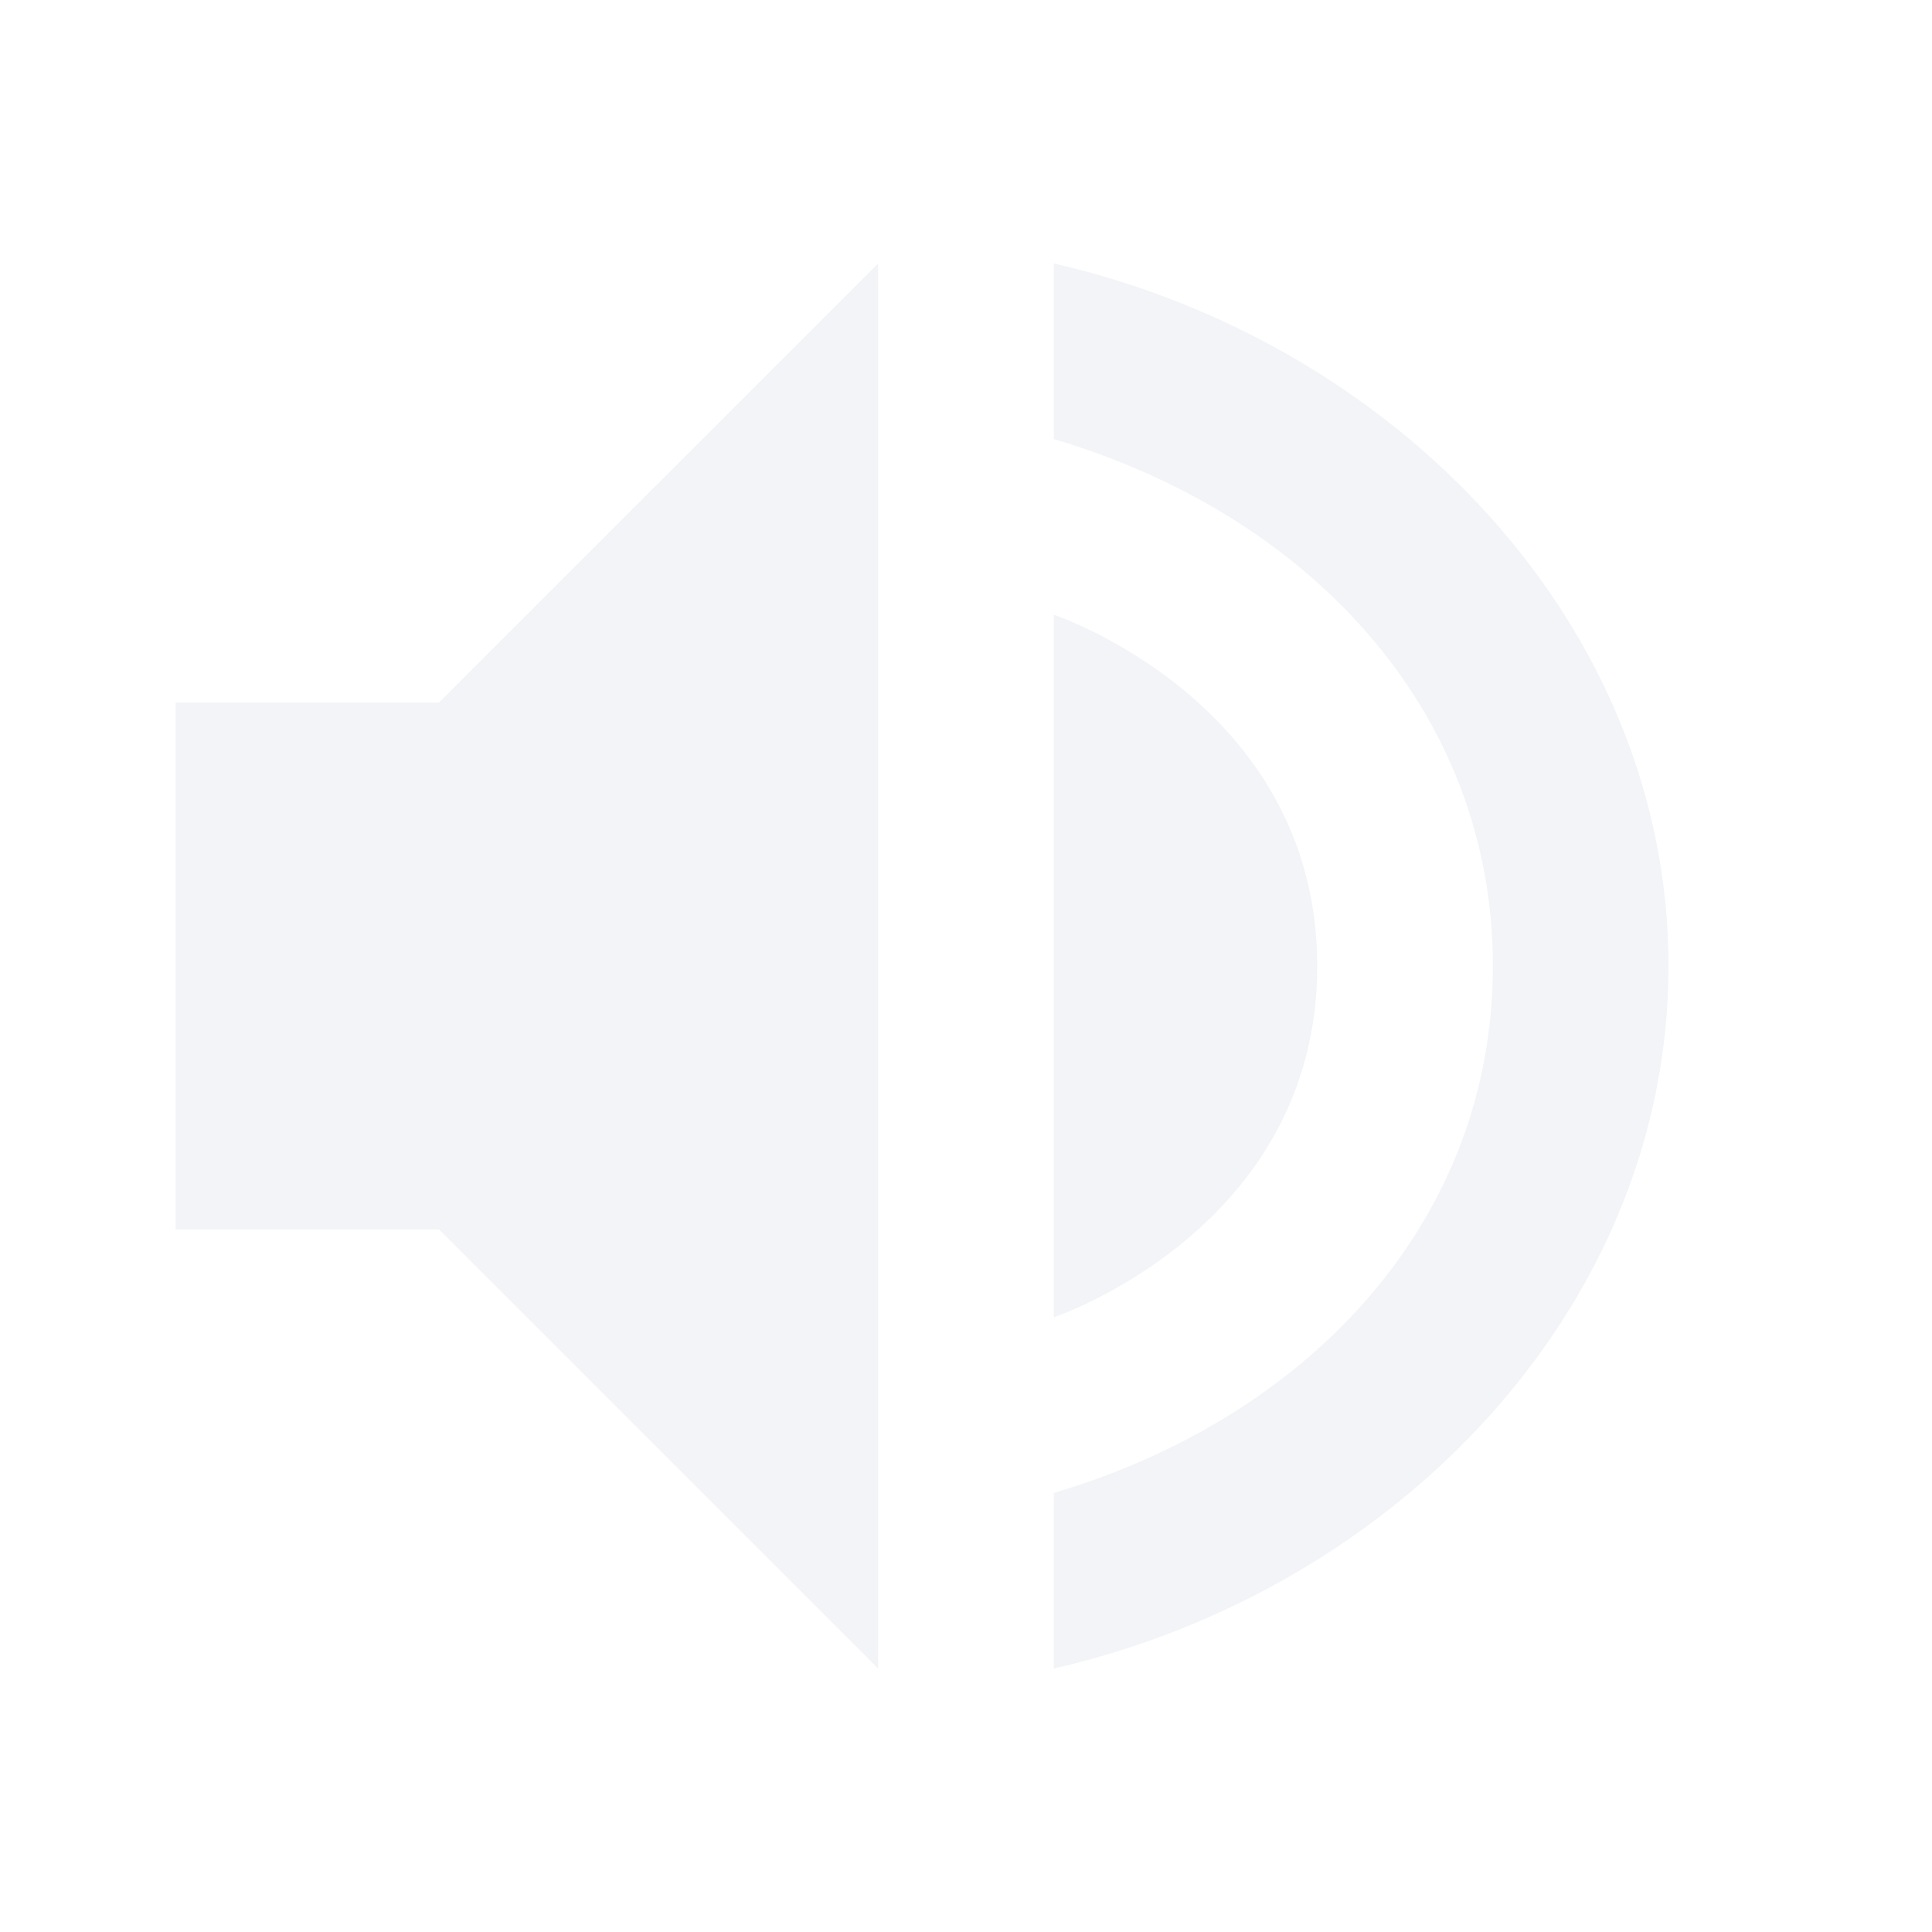
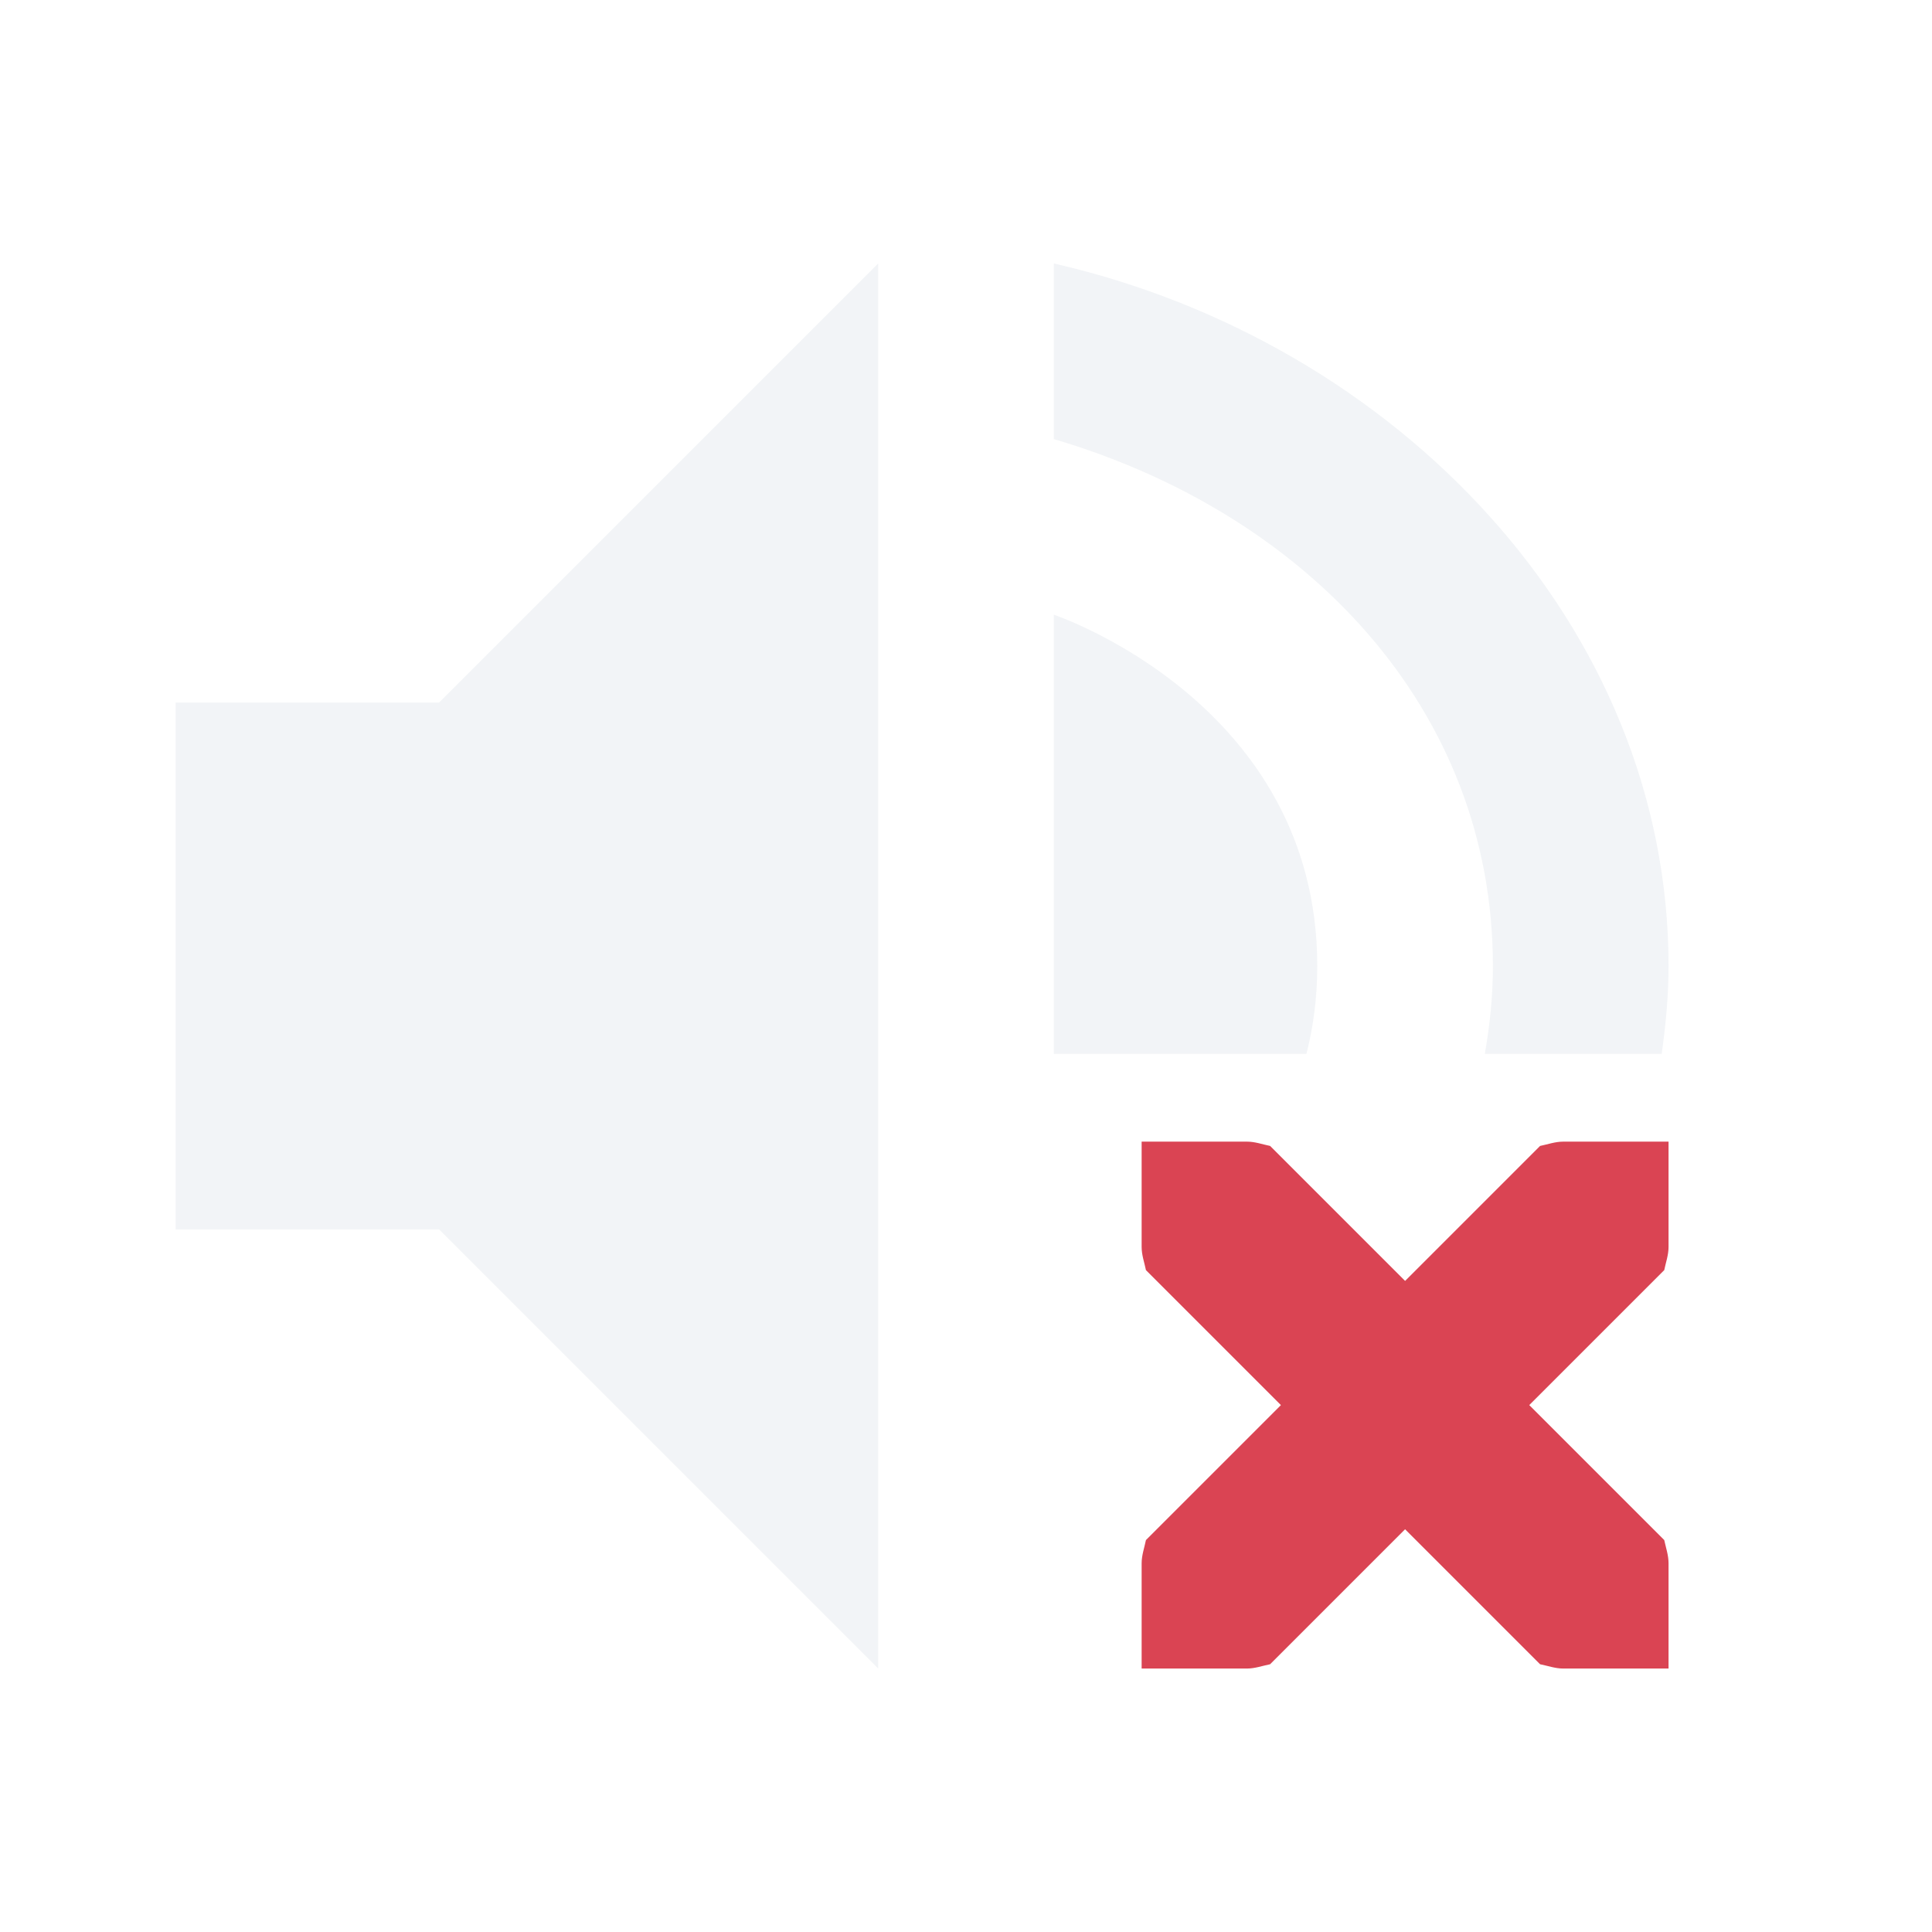
<svg xmlns="http://www.w3.org/2000/svg" id="svg7384" width="22" height="22" version="1.1" style="enable-background:new">
  <defs id="defs8">
    <style id="current-color-scheme" type="text/css">
   .ColorScheme-Text { color:#d3dae3; } .ColorScheme-Highlight { color:#5294e2; } .ColorScheme-ButtonBackground { color:#d3dae3; }
  </style>
  </defs>
-   <g id="audio-volume-muted" transform="translate(-325.0004,419)">
-     <path id="rect4182" d="m 325,-419 22,0 c 0,0 0,0 0,0 l 0,22 c 0,0 0,0 0,0 l -22,0 c 0,0 0,0 0,0 l 0,-22 c 0,0 0,0 0,0 z" style="opacity:0.001;fill:currentColor" />
-     <path id="path5105" opacity=".3" class="ColorScheme-Text" d="m 335,-416 -5,5 -3,0 0,6 3,0 5,5 z m 2,0 0,2 c 2.868,0.846 5,3.063 5,6 0,2.937 -2.132,5.154 -5,6 l 0,2 c 3.895,-0.891 7,-4.114 7,-8 0,-3.886 -3.105,-7.109 -7,-8 z m 0,4 0,8 c 0,0 3,-1 3,-4 -2e-4,-3 -3,-4 -3,-4 z" style="fill:currentColor" />
-   </g>
  <g id="audio-volume-low" transform="translate(-300.0004,419)">
    <path id="path4176" d="m 325,-419 22,0 c 0,0 0,0 0,0 l 0,22 c 0,0 0,0 0,0 l -22,0 c 0,0 0,0 0,0 l 0,-22 c 0,0 0,0 0,0 z" style="opacity:0.001;fill:currentColor" />
    <path id="path4196" opacity="1" class="ColorScheme-Text" d="m 335,-416 -5,5 -3,0 0,6 3,0 5,5 z" style="fill:currentColor" />
    <path id="path4194" opacity=".3" class="ColorScheme-Text" d="m 337,-416 0,2 c 2.868,0.846 5,3.063 5,6 0,2.937 -2.132,5.154 -5,6 l 0,2 c 3.895,-0.891 7,-4.114 7,-8 0,-3.886 -3.105,-7.109 -7,-8 z" style="fill:currentColor" />
    <path id="path4178" opacity=".3" class="ColorScheme-Text" d="m 337,-412 0,8 c 0,0 3,-1 3,-4 -2e-4,-3 -3,-4 -3,-4 z" style="fill:currentColor" />
  </g>
  <g id="audio-volume-medium" transform="translate(-275.0004,419)">
    <path id="path4182" d="m 325,-419 22,0 c 0,0 0,0 0,0 l 0,22 c 0,0 0,0 0,0 l -22,0 c 0,0 0,0 0,0 l 0,-22 c 0,0 0,0 0,0 z" style="opacity:0.001;fill:currentColor" />
    <path id="path4202" opacity="1" class="ColorScheme-Text" d="m 335,-416 -5,5 -3,0 0,6 3,0 5,5 z" style="fill:currentColor" />
    <path id="path4200" opacity=".3" class="ColorScheme-Text" d="m 337,-416 0,2 c 2.868,0.846 5,3.063 5,6 0,2.937 -2.132,5.154 -5,6 l 0,2 c 3.895,-0.891 7,-4.114 7,-8 0,-3.886 -3.105,-7.109 -7,-8 z" style="fill:currentColor" />
    <path id="path4184" opacity="1" class="ColorScheme-Text" d="m 337,-412 0,8 c 0,0 3,-1 3,-4 -2e-4,-3 -3,-4 -3,-4 z" style="fill:currentColor" />
  </g>
  <g id="audio-volume-high" transform="translate(-250.0004,419)">
    <path id="path4188" d="m 325,-419 22,0 c 0,0 0,0 0,0 l 0,22 c 0,0 0,0 0,0 l -22,0 c 0,0 0,0 0,0 l 0,-22 c 0,0 0,0 0,0 z" style="opacity:0.001;fill:currentColor" />
    <path id="path4208" opacity="1" class="ColorScheme-Text" d="m 335,-416 -5,5 -3,0 0,6 3,0 5,5 z" style="fill:currentColor" />
    <path id="path4206" opacity="1" class="ColorScheme-Text" d="m 337,-416 0,2 c 2.868,0.846 5,3.063 5,6 0,2.937 -2.132,5.154 -5,6 l 0,2 c 3.895,-0.891 7,-4.114 7,-8 0,-3.886 -3.105,-7.109 -7,-8 z" style="fill:currentColor" />
    <path id="path4190" opacity="1" class="ColorScheme-Text" d="m 337,-412 0,8 c 0,0 3,-1 3,-4 -2e-4,-3 -3,-4 -3,-4 z" style="fill:currentColor" />
  </g>
+   <g id="audio-volume-muted">
+     <path style="opacity:0.001;fill:currentColor" d="m 0,0 h 22 c 0,0 0,0 0,0 v 22 c 0,0 0,0 0,0 H 0 c 0,0 0,0 0,0 V 0 c 0,0 0,0 0,0 z" id="rect4182" />
+     <path class="ColorScheme-Text" id="path5105" d="M 10,3 5,8 H 2 v 6 h 3 l 5,5 z m 2,0 v 2 c 2.868,0.846 5,3.063 5,6 0,0.344 -0.035,0.677 -0.092,1 h 2.014 C 18.968,11.672 19,11.34 19,11 19,7.114 15.895,3.891 12,3 Z m 0,4 v 5 h 2.877 C 14.954,11.694 15,11.362 15,11 15,8 12,7 12,7 Z" style="opacity:0.3;fill:currentColor" />
+     <path style="color:#5294e2;fill:#da4453;fill-opacity:1" class="ColorScheme-Highlight" d="m 13,13 v 1.199 c 0,0.093 0.031,0.176 0.049,0.264 L 14.586,16 13.049,17.537 c -0.018,0.088 -0.049,0.173 -0.049,0.264 V 19 h 1.199 c 0.09,0 0.176,-0.031 0.264,-0.049 l 1.537,-1.537 1.537,1.537 C 17.625,18.969 17.71,19 17.801,19 h 1.199 v -1.199 c 0,-0.091 -0.03,-0.176 -0.049,-0.264 L 17.414,16 18.951,14.463 C 18.969,14.375 19,14.292 19,14.199 V 13 h -1.199 c -0.093,0 -0.176,0.031 -0.264,0.049 L 16,14.586 14.463,13.049 C 14.375,13.031 14.292,13 14.199,13 Z" id="path1484" />
+   </g>
</svg>
